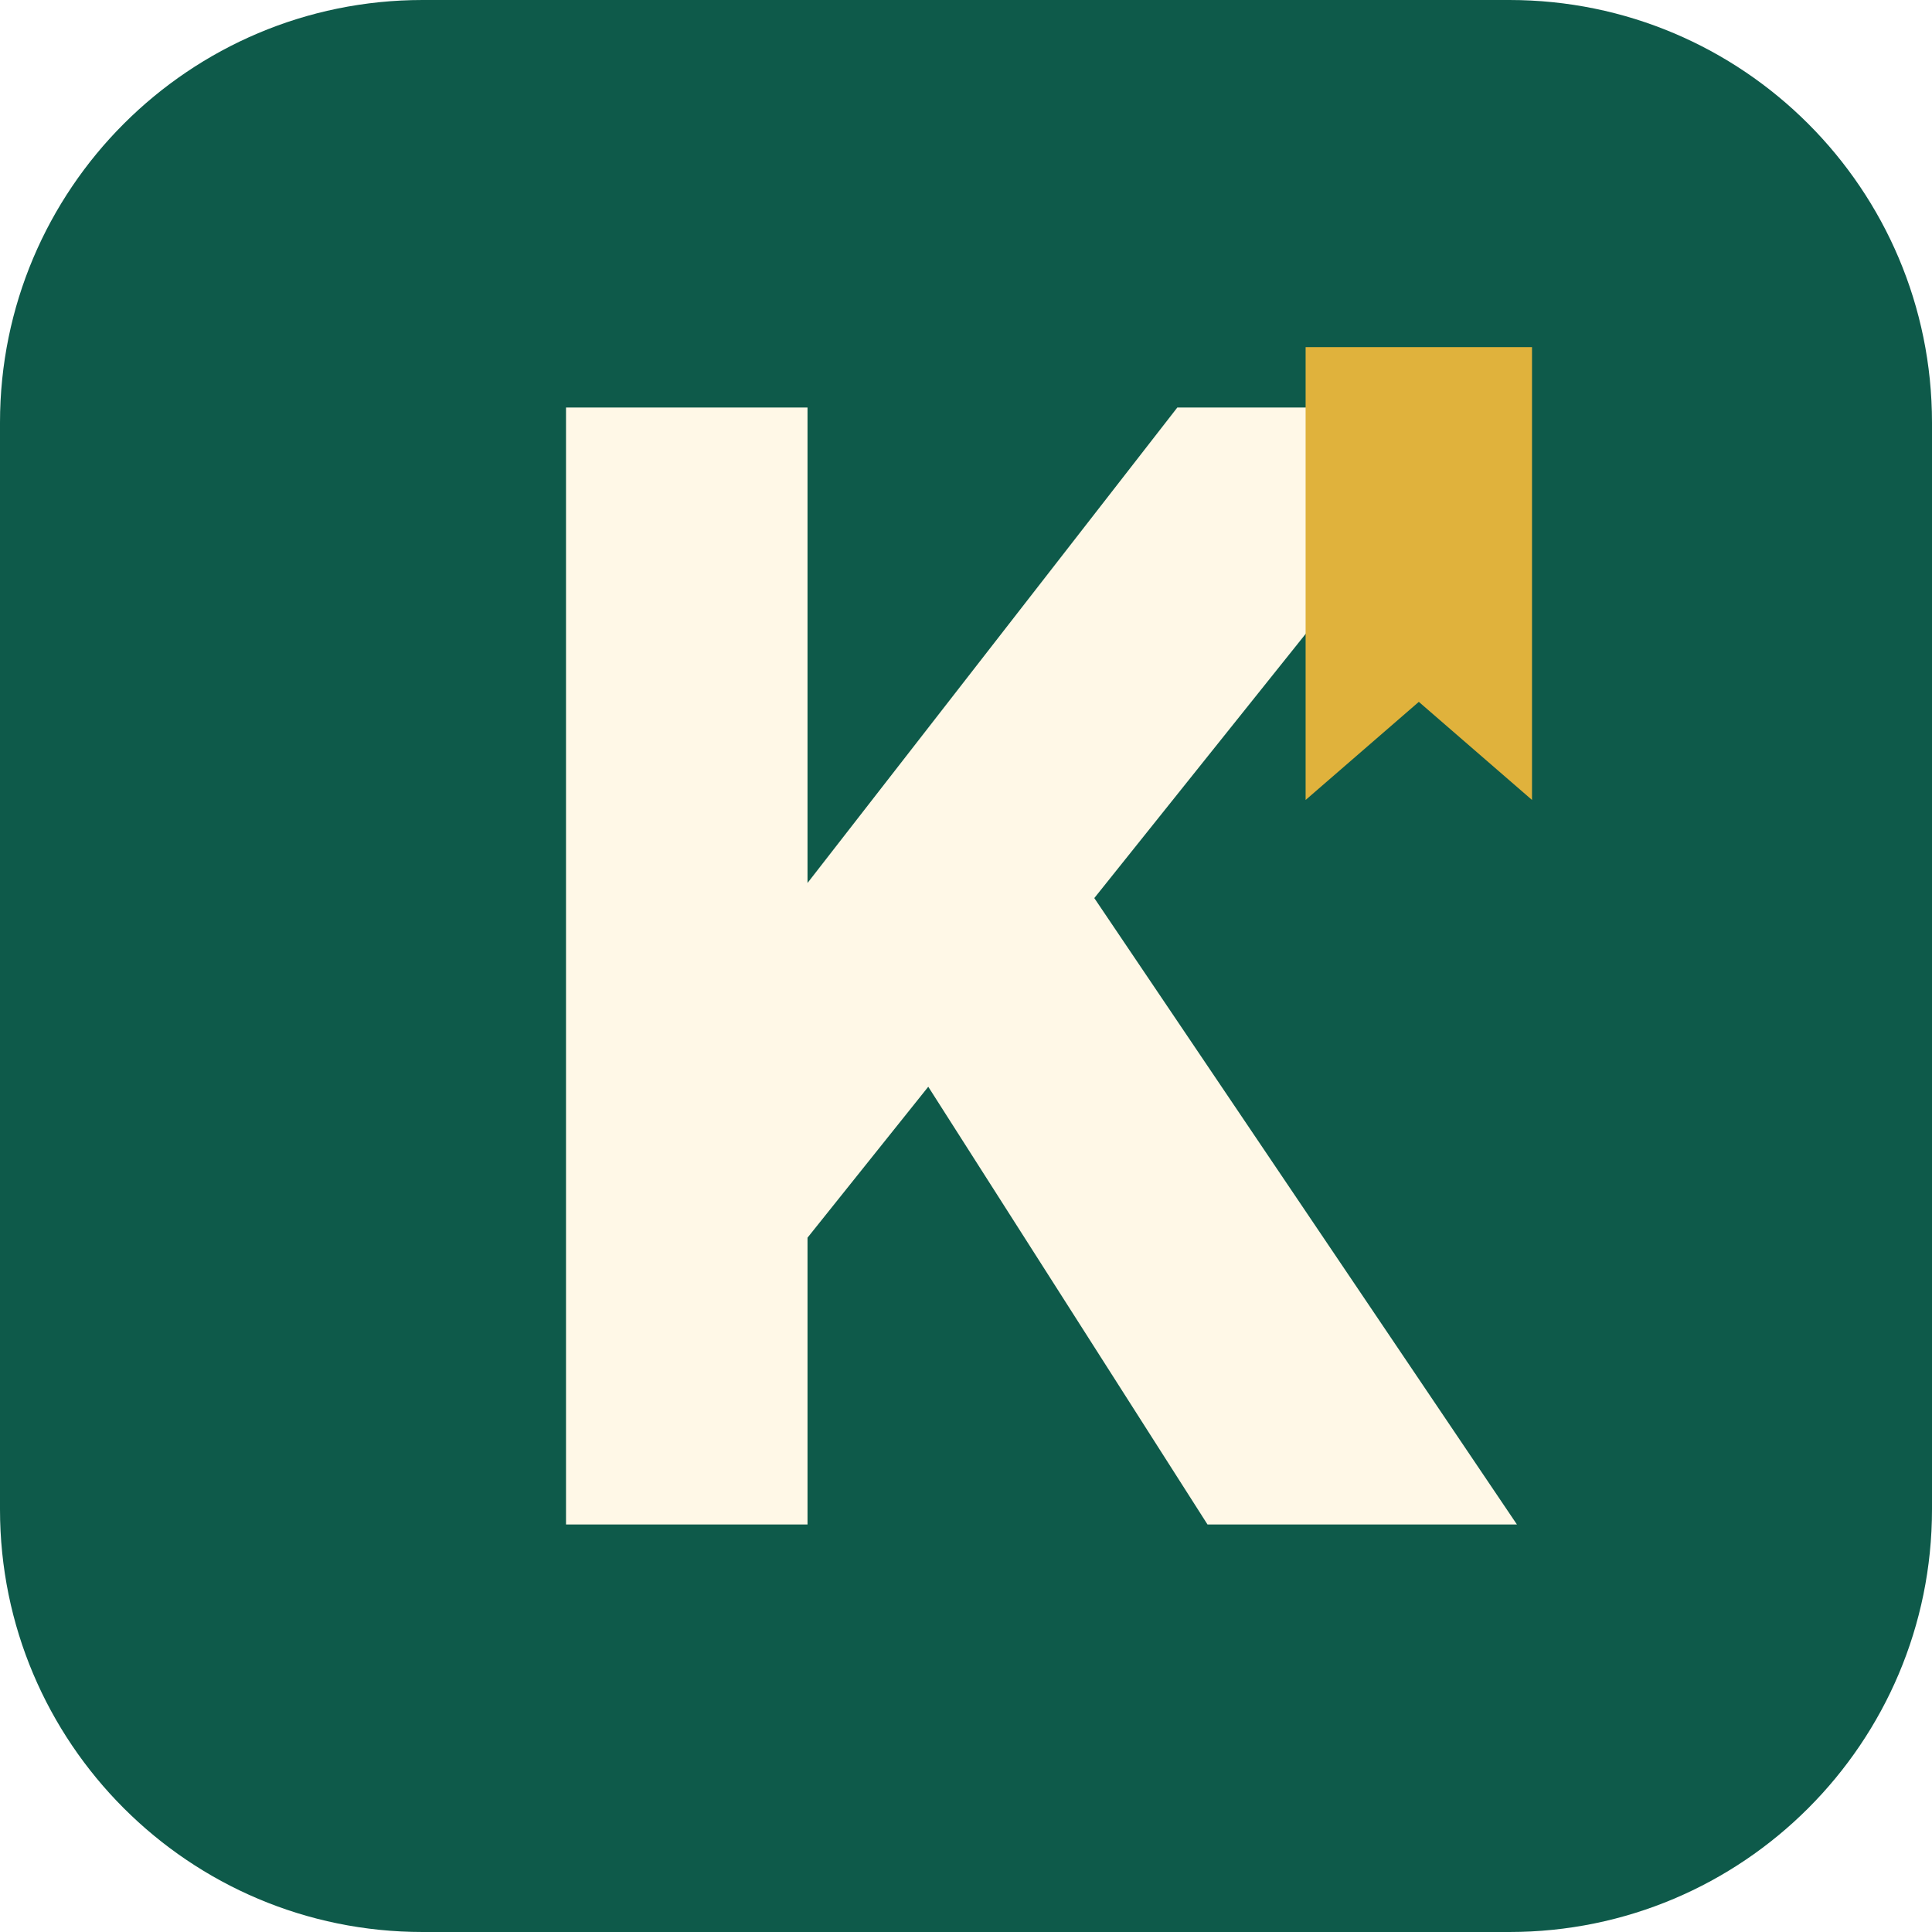
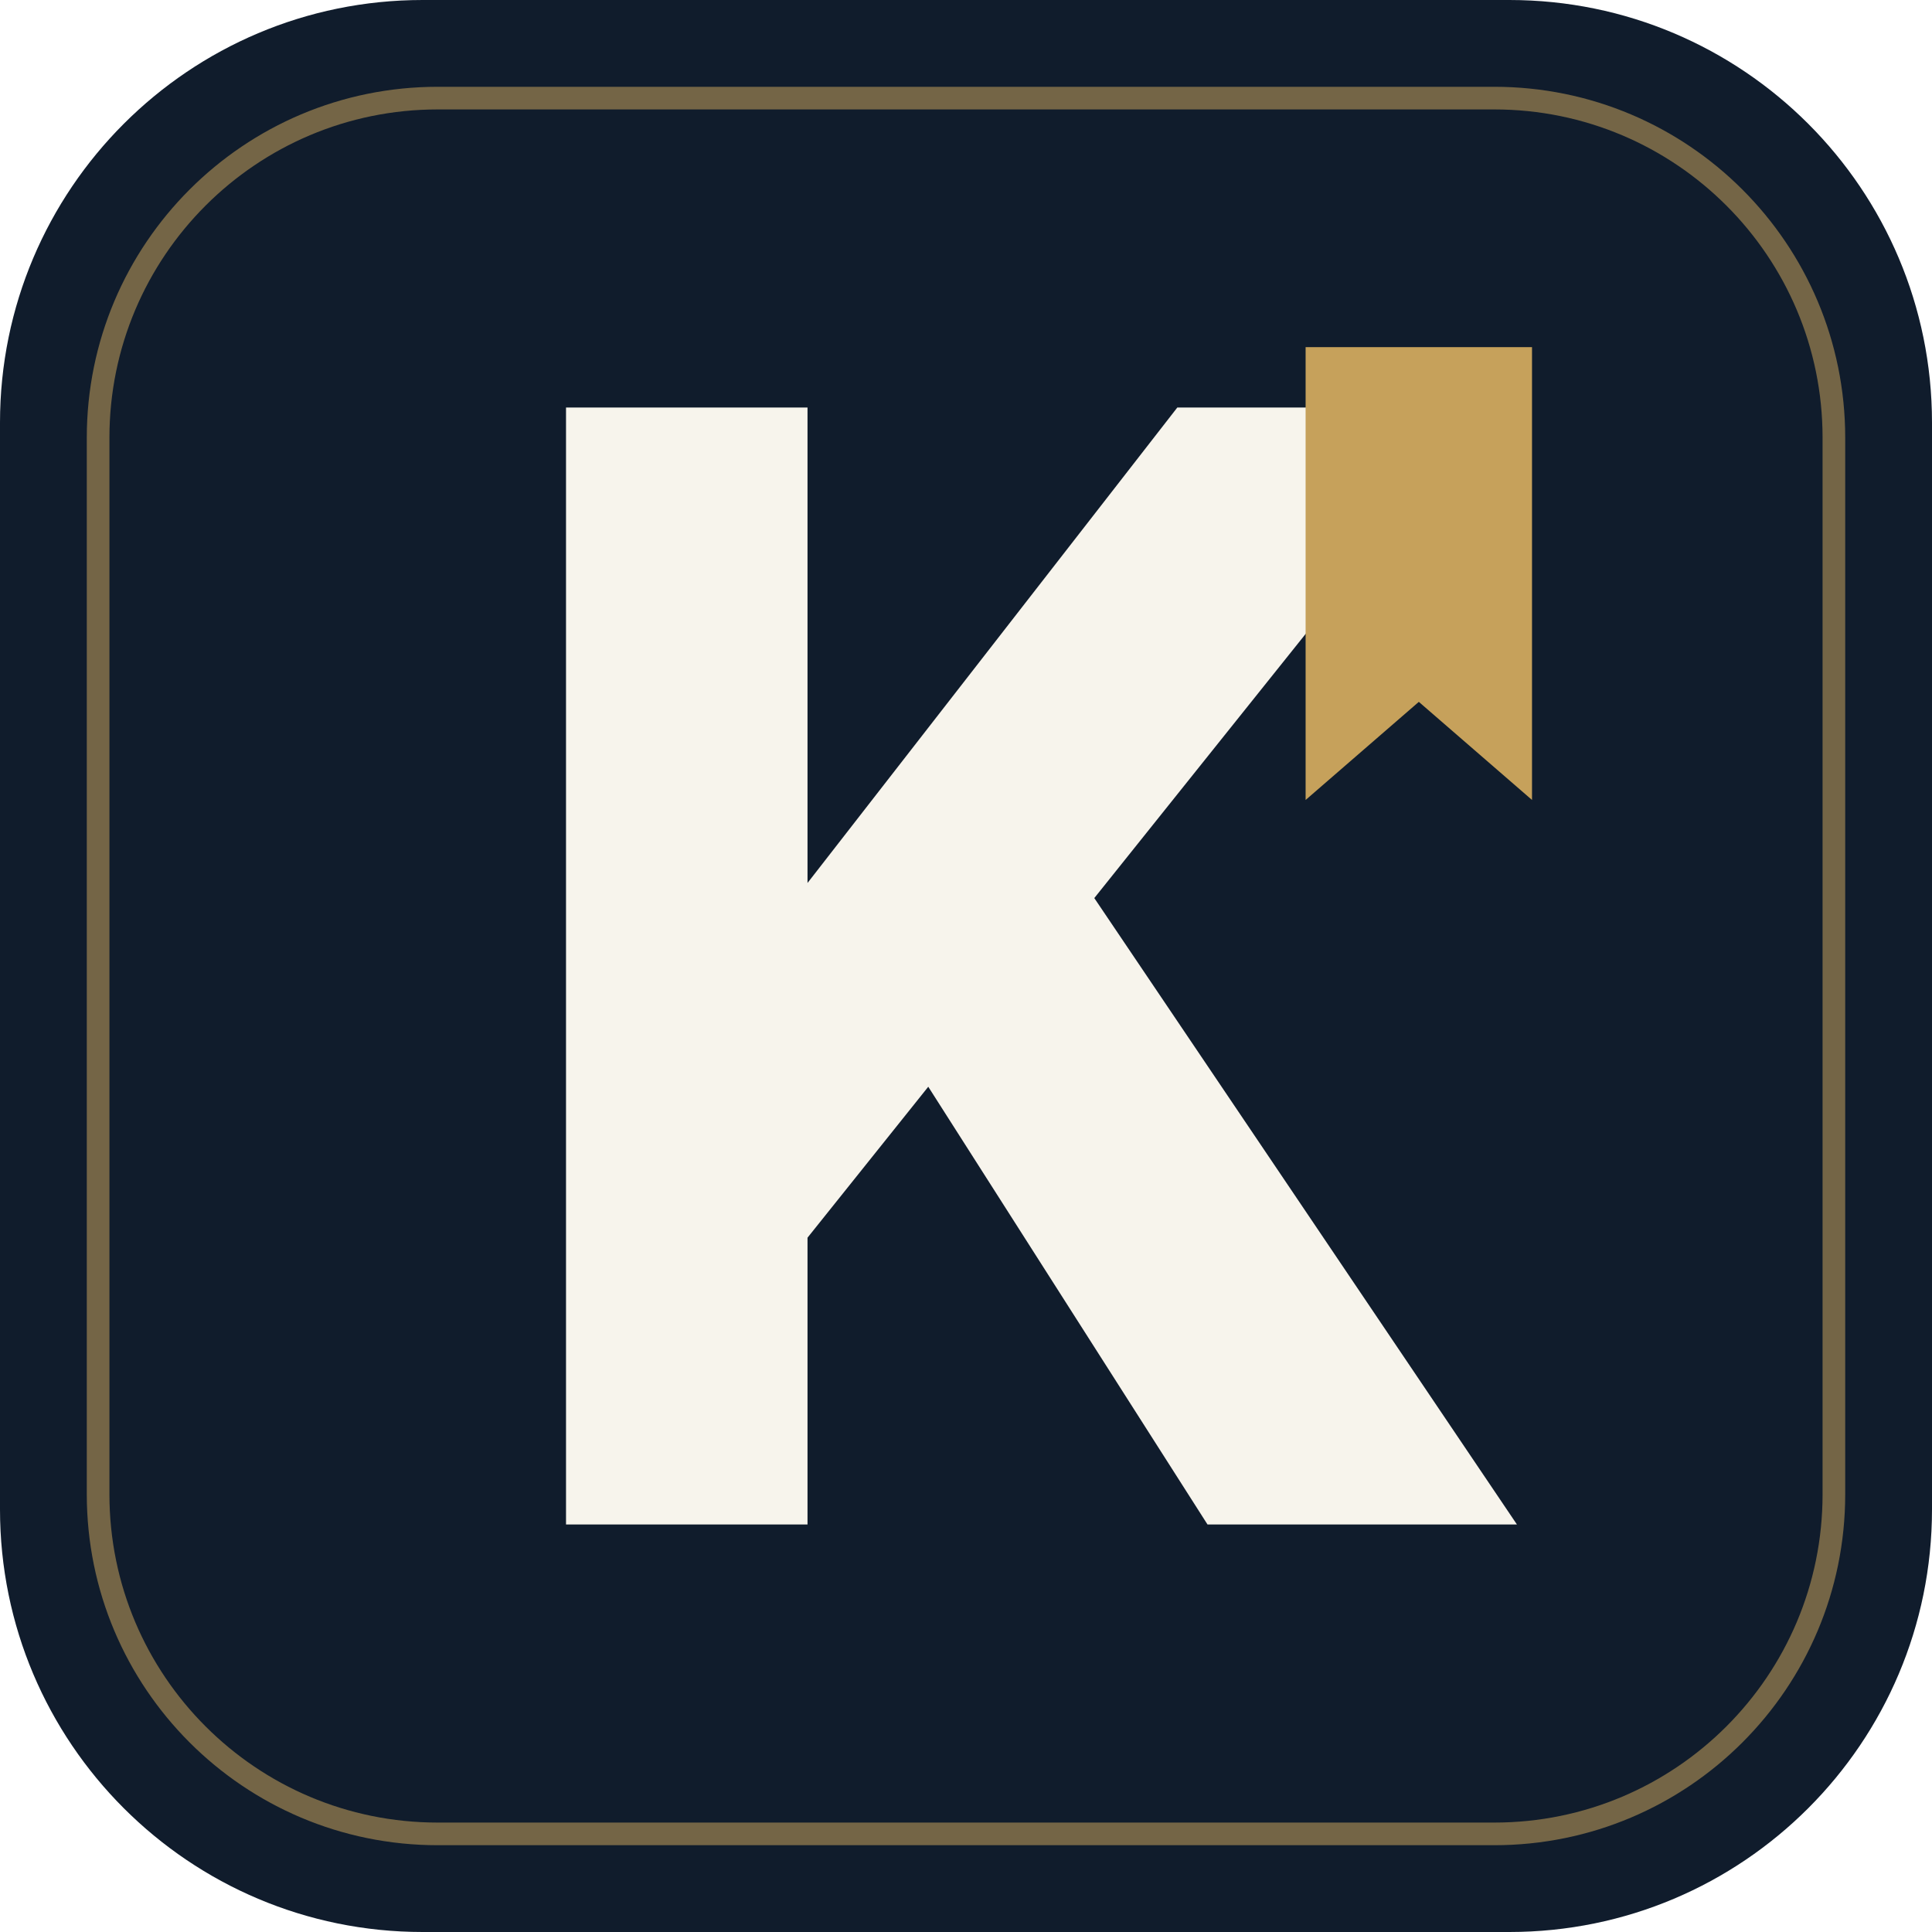
<svg xmlns="http://www.w3.org/2000/svg" viewBox="0 0 512 512">
-   <rect width="512" height="512" rx="112" fill="#0e5a4a" />
-   <path d="M150 108h64v126l98-126h82L290 238l112 166h-82l-74-116-32 40v76h-64z" fill="#fff8e7" />
-   <path d="M346 92h60v120l-30-26-30 26z" fill="#e0b23c" />
+   <rect width="512" height="512" rx="112" fill="#101c2c" />
+   <rect x="26" y="26" width="460" height="460" rx="90" fill="none" stroke="#c6a15b" stroke-width="6" opacity=".55" />
+   <path d="M150 108h64v126l98-126h82L290 238l112 166h-82l-74-116-32 40v76h-64z" fill="#f7f4ec" />
+   <path d="M346 92h60v120l-30-26-30 26z" fill="#c6a15b" />
</svg>
